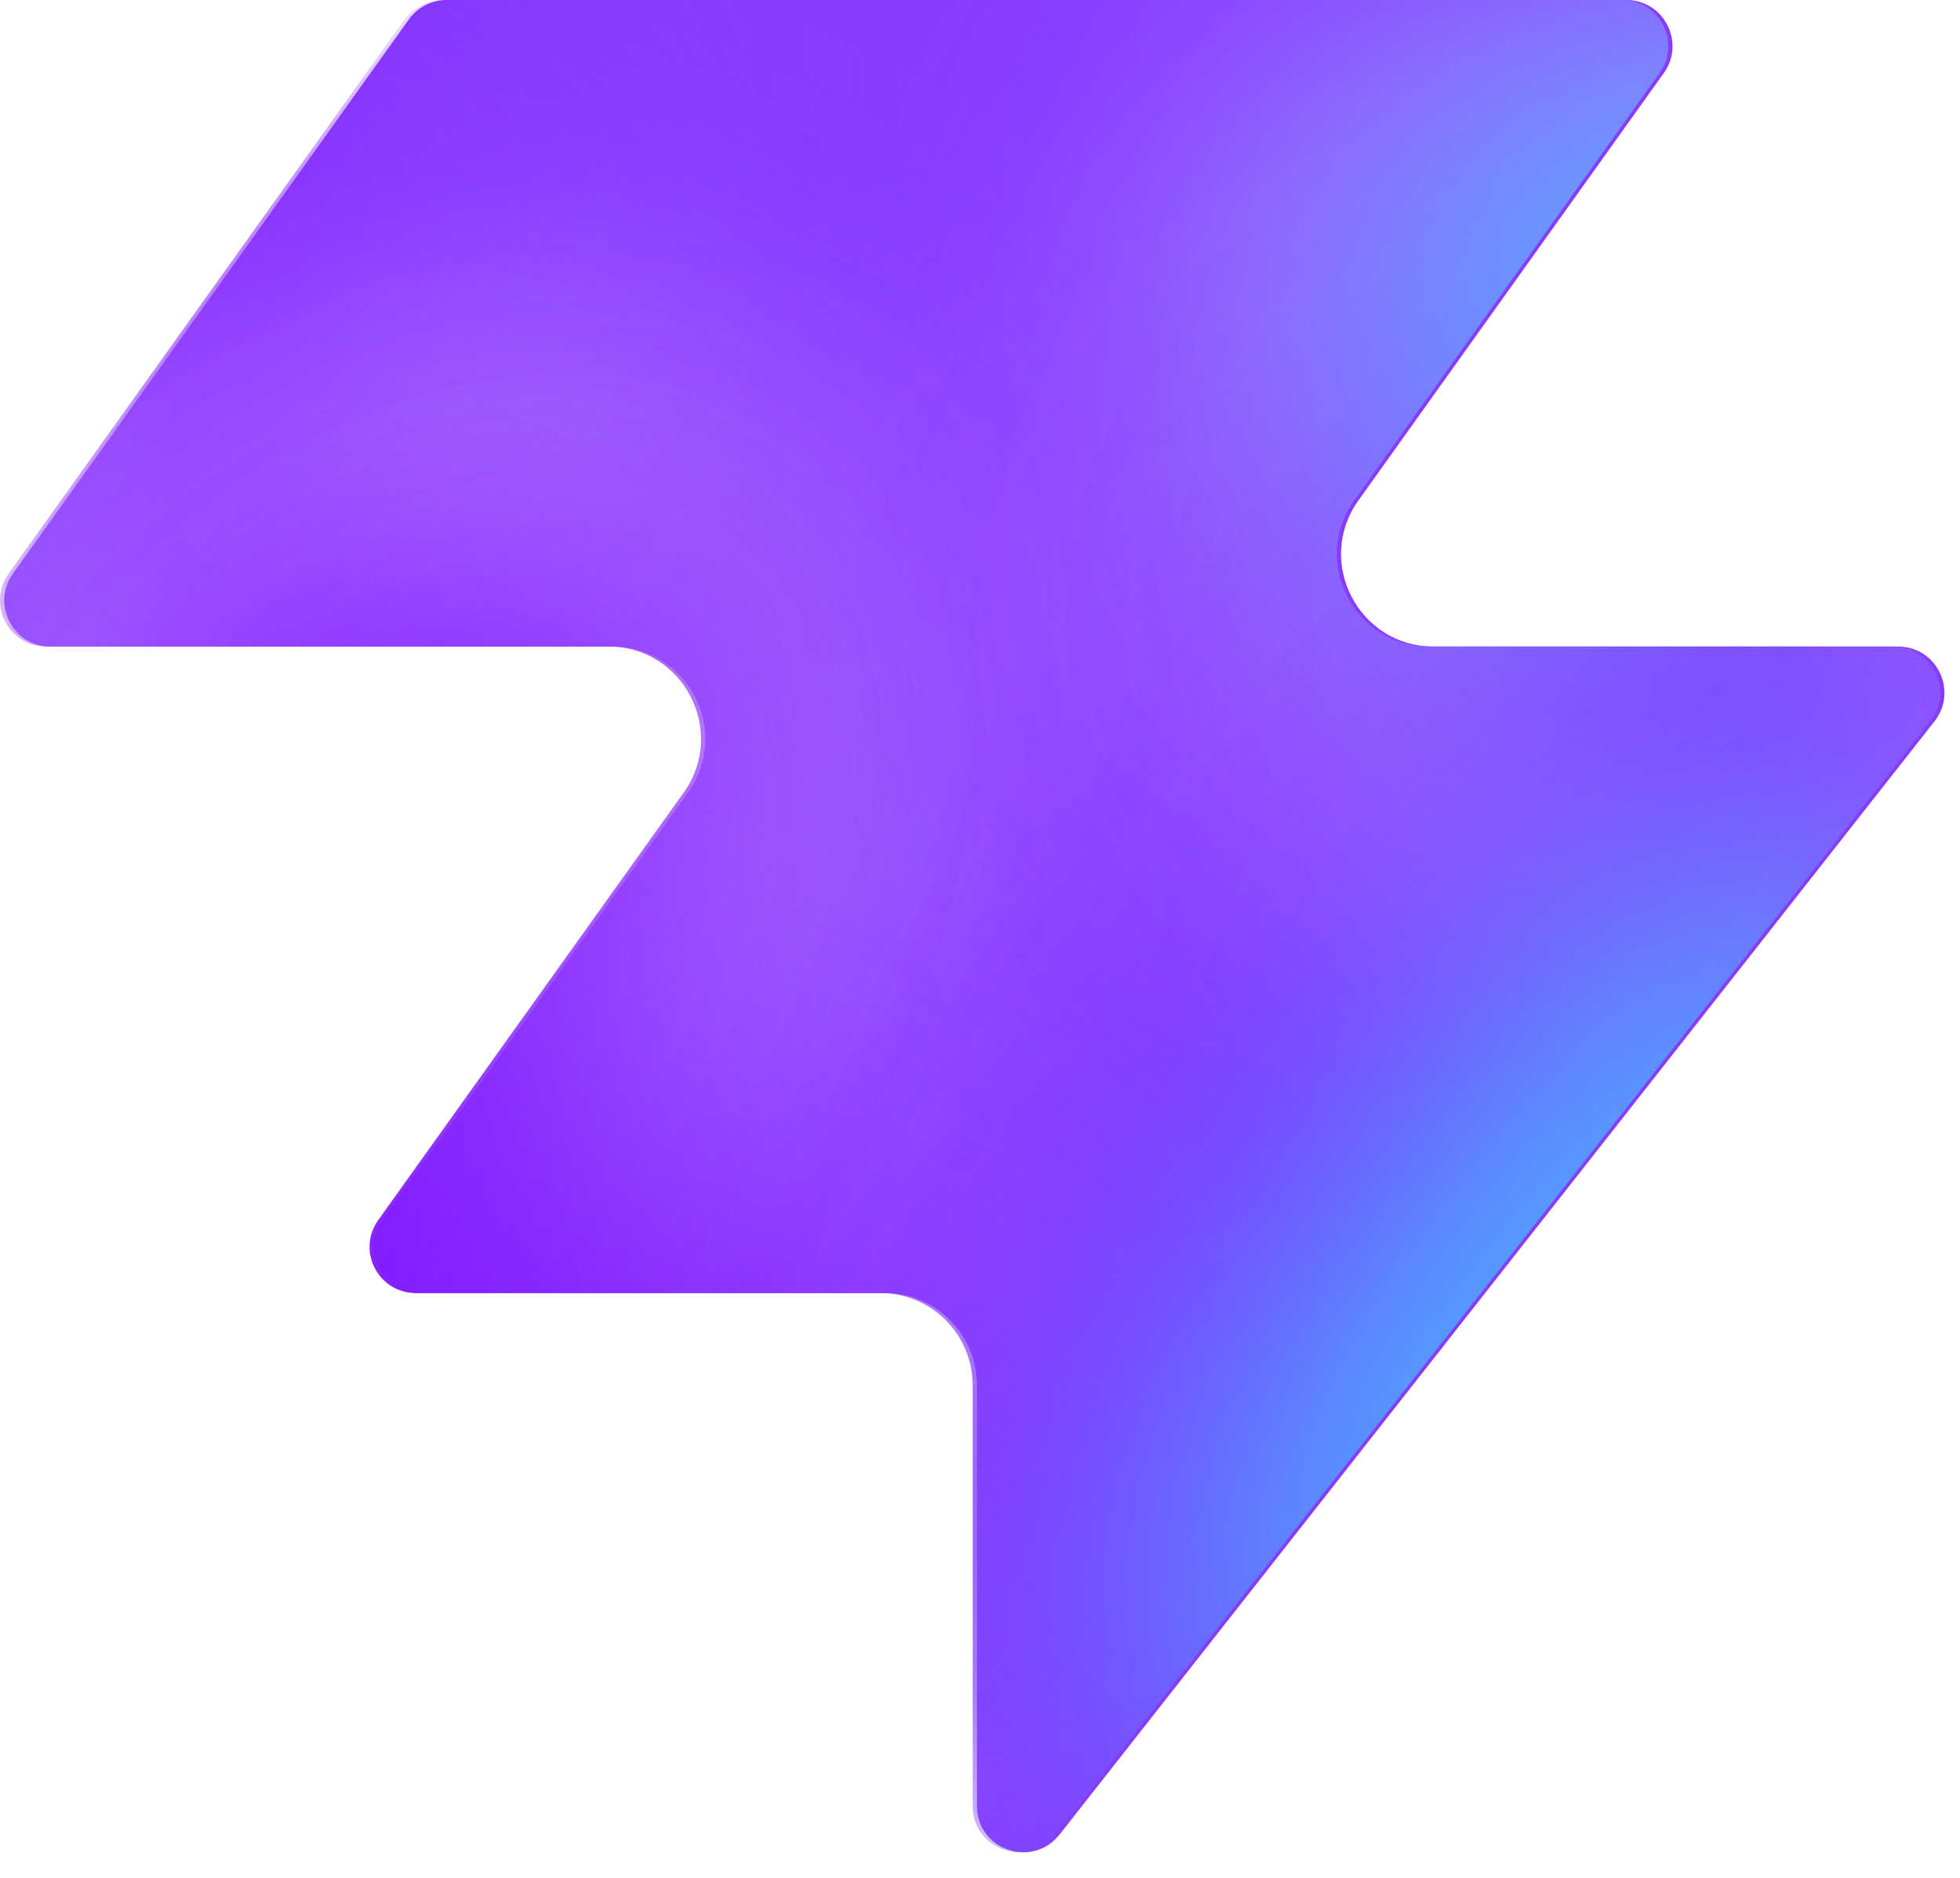
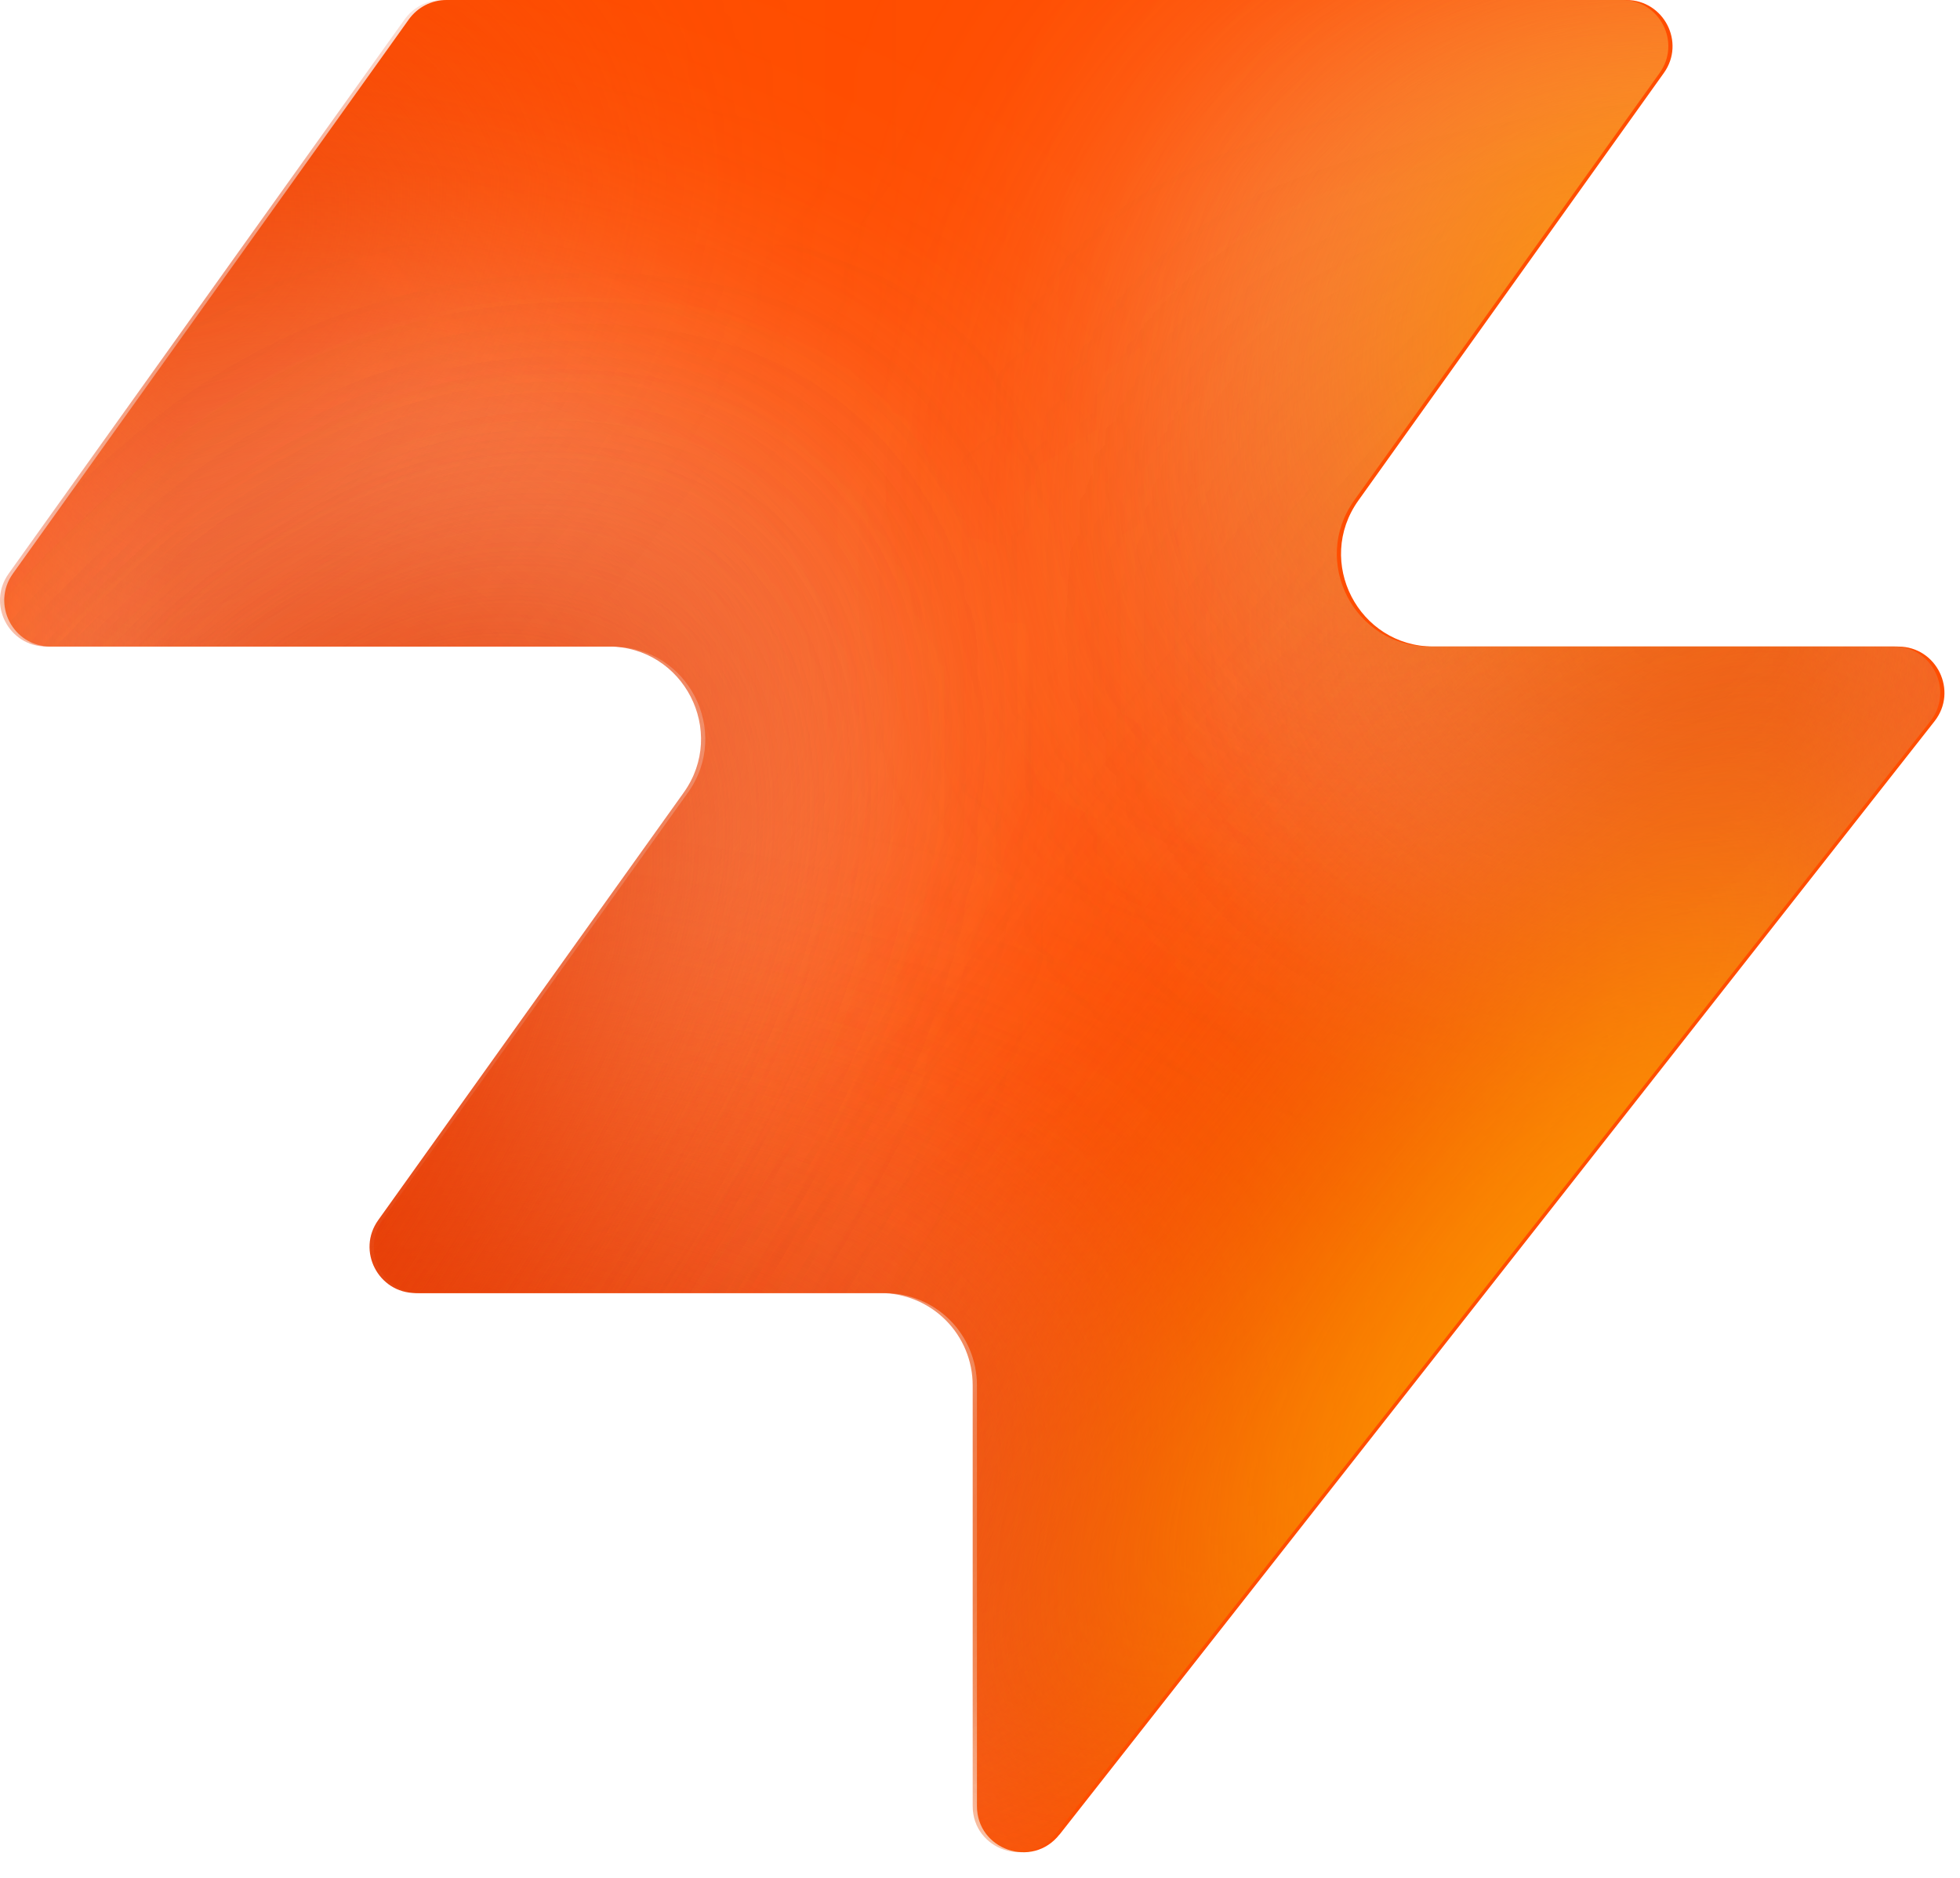
<svg xmlns="http://www.w3.org/2000/svg" width="48" height="46" fill="none" viewBox="0 0 48 46">
-   <path fill="#863bff" d="M25.946 44.938c-.664.845-2.021.375-2.021-.698V33.937a2.26 2.26 0 0 0-2.262-2.262H10.287c-.92 0-1.456-1.04-.92-1.788l7.48-10.471c1.07-1.497 0-3.578-1.842-3.578H1.237c-.92 0-1.456-1.04-.92-1.788L10.013.474c.214-.297.556-.474.92-.474h28.894c.92 0 1.456 1.04.92 1.788l-7.48 10.471c-1.07 1.498 0 3.579 1.842 3.579h11.377c.943 0 1.473 1.088.89 1.83L25.947 44.94z" style="fill:#863bff;fill:color(display-p3 .525 .23 1);fill-opacity:1" />
+   <path fill="#FF4D00" d="M25.946 44.938c-.664.845-2.021.375-2.021-.698V33.937a2.26 2.26 0 0 0-2.262-2.262H10.287c-.92 0-1.456-1.04-.92-1.788l7.48-10.471c1.07-1.497 0-3.578-1.842-3.578H1.237c-.92 0-1.456-1.04-.92-1.788L10.013.474c.214-.297.556-.474.92-.474h28.894c.92 0 1.456 1.04.92 1.788l-7.48 10.471c-1.07 1.498 0 3.579 1.842 3.579h11.377c.943 0 1.473 1.088.89 1.83L25.947 44.94z" style="fill:#FF4D00;fill:color(display-p3 1 .302 0);fill-opacity:1" />
  <mask id="a" width="48" height="46" x="0" y="0" maskUnits="userSpaceOnUse" style="mask-type:alpha">
    <path fill="#000" d="M25.842 44.938c-.664.844-2.021.375-2.021-.698V33.937a2.26 2.26 0 0 0-2.262-2.262H10.183c-.92 0-1.456-1.04-.92-1.788l7.48-10.471c1.07-1.498 0-3.579-1.842-3.579H1.133c-.92 0-1.456-1.04-.92-1.787L9.91.473c.214-.297.556-.474.92-.474h28.894c.92 0 1.456 1.04.92 1.788l-7.48 10.471c-1.07 1.498 0 3.578 1.842 3.578h11.377c.943 0 1.473 1.088.89 1.832L25.843 44.94z" style="fill:#000;fill-opacity:1" />
  </mask>
  <g mask="url(#a)">
    <g filter="url(#b)">
-       <ellipse cx="5.508" cy="14.704" fill="#ede6ff" rx="5.508" ry="14.704" style="fill:#ede6ff;fill:color(display-p3 .927 .903 1);fill-opacity:1" transform="matrix(.00324 1 1 -.00324 -4.47 31.516)" />
+       <ellipse cx="5.508" cy="14.704" fill="#FFF4E6" rx="5.508" ry="14.704" style="fill:#FFF4E6;fill:color(display-p3 1 .957 .9);fill-opacity:1" transform="matrix(.00324 1 1 -.00324 -4.47 31.516)" />
    </g>
    <g filter="url(#c)">
-       <ellipse cx="10.399" cy="29.851" fill="#ede6ff" rx="10.399" ry="29.851" style="fill:#ede6ff;fill:color(display-p3 .927 .903 1);fill-opacity:1" transform="matrix(.00324 1 1 -.00324 -39.328 7.883)" />
+       <ellipse cx="10.399" cy="29.851" fill="#FFF4E6" rx="10.399" ry="29.851" style="fill:#FFF4E6;fill:color(display-p3 1 .957 .9);fill-opacity:1" transform="matrix(.00324 1 1 -.00324 -39.328 7.883)" />
    </g>
    <g filter="url(#d)">
-       <ellipse cx="5.508" cy="30.487" fill="#7e14ff" rx="5.508" ry="30.487" style="fill:#7e14ff;fill:color(display-p3 .492 .077 1);fill-opacity:1" transform="rotate(89.814 -25.913 -14.639)scale(1 -1)" />
+       <ellipse cx="5.508" cy="30.487" fill="#E63900" rx="5.508" ry="30.487" style="fill:#E63900;fill:color(display-p3 .9 .141 0);fill-opacity:1" transform="rotate(89.814 -25.913 -14.639)scale(1 -1)" />
    </g>
    <g filter="url(#e)">
-       <ellipse cx="5.508" cy="30.599" fill="#7e14ff" rx="5.508" ry="30.599" style="fill:#7e14ff;fill:color(display-p3 .492 .077 1);fill-opacity:1" transform="rotate(89.814 -32.644 -3.334)scale(1 -1)" />
+       <ellipse cx="5.508" cy="30.599" fill="#E63900" rx="5.508" ry="30.599" style="fill:#E63900;fill:color(display-p3 .9 .141 0);fill-opacity:1" transform="rotate(89.814 -32.644 -3.334)scale(1 -1)" />
    </g>
    <g filter="url(#f)">
-       <ellipse cx="5.508" cy="30.599" fill="#7e14ff" rx="5.508" ry="30.599" style="fill:#7e14ff;fill:color(display-p3 .492 .077 1);fill-opacity:1" transform="matrix(.00324 1 1 -.00324 -34.34 30.47)" />
+       <ellipse cx="5.508" cy="30.599" fill="#E63900" rx="5.508" ry="30.599" style="fill:#E63900;fill:color(display-p3 .9 .141 0);fill-opacity:1" transform="matrix(.00324 1 1 -.00324 -34.34 30.47)" />
    </g>
    <g filter="url(#g)">
-       <ellipse cx="14.072" cy="22.078" fill="#ede6ff" rx="14.072" ry="22.078" style="fill:#ede6ff;fill:color(display-p3 .927 .903 1);fill-opacity:1" transform="rotate(93.35 24.506 48.493)scale(-1 1)" />
+       <ellipse cx="14.072" cy="22.078" fill="#FFF4E6" rx="14.072" ry="22.078" style="fill:#FFF4E6;fill:color(display-p3 1 .957 .9);fill-opacity:1" transform="rotate(93.35 24.506 48.493)scale(-1 1)" />
    </g>
    <g filter="url(#h)">
-       <ellipse cx="3.47" cy="21.501" fill="#7e14ff" rx="3.47" ry="21.501" style="fill:#7e14ff;fill:color(display-p3 .492 .077 1);fill-opacity:1" transform="rotate(89.009 28.708 47.59)scale(-1 1)" />
+       <ellipse cx="3.47" cy="21.501" fill="#E63900" rx="3.47" ry="21.501" style="fill:#E63900;fill:color(display-p3 .9 .141 0);fill-opacity:1" transform="rotate(89.009 28.708 47.59)scale(-1 1)" />
    </g>
    <g filter="url(#i)">
-       <ellipse cx="3.47" cy="21.501" fill="#7e14ff" rx="3.47" ry="21.501" style="fill:#7e14ff;fill:color(display-p3 .492 .077 1);fill-opacity:1" transform="rotate(89.009 28.708 47.59)scale(-1 1)" />
+       <ellipse cx="3.47" cy="21.501" fill="#E63900" rx="3.47" ry="21.501" style="fill:#E63900;fill:color(display-p3 .9 .141 0);fill-opacity:1" transform="rotate(89.009 28.708 47.59)scale(-1 1)" />
    </g>
    <g filter="url(#j)">
-       <ellipse cx=".387" cy="8.972" fill="#7e14ff" rx="4.407" ry="29.108" style="fill:#7e14ff;fill:color(display-p3 .492 .077 1);fill-opacity:1" transform="rotate(39.51 .387 8.972)" />
+       <ellipse cx=".387" cy="8.972" fill="#E63900" rx="4.407" ry="29.108" style="fill:#E63900;fill:color(display-p3 .9 .141 0);fill-opacity:1" transform="rotate(39.51 .387 8.972)" />
    </g>
    <g filter="url(#k)">
-       <ellipse cx="47.523" cy="-6.092" fill="#7e14ff" rx="4.407" ry="29.108" style="fill:#7e14ff;fill:color(display-p3 .492 .077 1);fill-opacity:1" transform="rotate(37.892 47.523 -6.092)" />
+       <ellipse cx="47.523" cy="-6.092" fill="#E63900" rx="4.407" ry="29.108" style="fill:#E63900;fill:color(display-p3 .9 .141 0);fill-opacity:1" transform="rotate(37.892 47.523 -6.092)" />
    </g>
    <g filter="url(#l)">
-       <ellipse cx="41.412" cy="6.333" fill="#47bfff" rx="5.971" ry="9.665" style="fill:#47bfff;fill:color(display-p3 .28 .748 1);fill-opacity:1" transform="rotate(37.892 41.412 6.333)" />
+       <ellipse cx="41.412" cy="6.333" fill="#FFA000" rx="5.971" ry="9.665" style="fill:#FFA000;fill:color(display-p3 1 .627 0);fill-opacity:1" transform="rotate(37.892 41.412 6.333)" />
    </g>
    <g filter="url(#m)">
-       <ellipse cx="-1.879" cy="38.332" fill="#7e14ff" rx="4.407" ry="29.108" style="fill:#7e14ff;fill:color(display-p3 .492 .077 1);fill-opacity:1" transform="rotate(37.892 -1.88 38.332)" />
+       <ellipse cx="-1.879" cy="38.332" fill="#E63900" rx="4.407" ry="29.108" style="fill:#E63900;fill:color(display-p3 .9 .141 0);fill-opacity:1" transform="rotate(37.892 -1.88 38.332)" />
    </g>
    <g filter="url(#n)">
-       <ellipse cx="-1.879" cy="38.332" fill="#7e14ff" rx="4.407" ry="29.108" style="fill:#7e14ff;fill:color(display-p3 .492 .077 1);fill-opacity:1" transform="rotate(37.892 -1.88 38.332)" />
+       <ellipse cx="-1.879" cy="38.332" fill="#E63900" rx="4.407" ry="29.108" style="fill:#E63900;fill:color(display-p3 .9 .141 0);fill-opacity:1" transform="rotate(37.892 -1.88 38.332)" />
    </g>
    <g filter="url(#o)">
-       <ellipse cx="35.651" cy="29.907" fill="#7e14ff" rx="4.407" ry="29.108" style="fill:#7e14ff;fill:color(display-p3 .492 .077 1);fill-opacity:1" transform="rotate(37.892 35.651 29.907)" />
+       <ellipse cx="35.651" cy="29.907" fill="#E63900" rx="4.407" ry="29.108" style="fill:#E63900;fill:color(display-p3 .9 .141 0);fill-opacity:1" transform="rotate(37.892 35.651 29.907)" />
    </g>
    <g filter="url(#p)">
-       <ellipse cx="38.418" cy="32.4" fill="#47bfff" rx="5.971" ry="15.297" style="fill:#47bfff;fill:color(display-p3 .28 .748 1);fill-opacity:1" transform="rotate(37.892 38.418 32.4)" />
+       <ellipse cx="38.418" cy="32.4" fill="#FFA000" rx="5.971" ry="15.297" style="fill:#FFA000;fill:color(display-p3 1 .627 0);fill-opacity:1" transform="rotate(37.892 38.418 32.4)" />
    </g>
  </g>
  <defs>
    <filter id="b" width="60.045" height="41.654" x="-19.77" y="16.149" color-interpolation-filters="sRGB" filterUnits="userSpaceOnUse">
      <feFlood flood-opacity="0" result="BackgroundImageFix" />
      <feBlend in="SourceGraphic" in2="BackgroundImageFix" result="shape" />
      <feGaussianBlur result="effect1_foregroundBlur_2002_17158" stdDeviation="7.659" />
    </filter>
    <filter id="c" width="90.34" height="51.437" x="-54.613" y="-7.533" color-interpolation-filters="sRGB" filterUnits="userSpaceOnUse">
      <feFlood flood-opacity="0" result="BackgroundImageFix" />
      <feBlend in="SourceGraphic" in2="BackgroundImageFix" result="shape" />
      <feGaussianBlur result="effect1_foregroundBlur_2002_17158" stdDeviation="7.659" />
    </filter>
    <filter id="d" width="79.355" height="29.4" x="-49.64" y="2.03" color-interpolation-filters="sRGB" filterUnits="userSpaceOnUse">
      <feFlood flood-opacity="0" result="BackgroundImageFix" />
      <feBlend in="SourceGraphic" in2="BackgroundImageFix" result="shape" />
      <feGaussianBlur result="effect1_foregroundBlur_2002_17158" stdDeviation="4.596" />
    </filter>
    <filter id="e" width="79.579" height="29.4" x="-45.045" y="20.029" color-interpolation-filters="sRGB" filterUnits="userSpaceOnUse">
      <feFlood flood-opacity="0" result="BackgroundImageFix" />
      <feBlend in="SourceGraphic" in2="BackgroundImageFix" result="shape" />
      <feGaussianBlur result="effect1_foregroundBlur_2002_17158" stdDeviation="4.596" />
    </filter>
    <filter id="f" width="79.579" height="29.4" x="-43.513" y="21.178" color-interpolation-filters="sRGB" filterUnits="userSpaceOnUse">
      <feFlood flood-opacity="0" result="BackgroundImageFix" />
      <feBlend in="SourceGraphic" in2="BackgroundImageFix" result="shape" />
      <feGaussianBlur result="effect1_foregroundBlur_2002_17158" stdDeviation="4.596" />
    </filter>
    <filter id="g" width="74.749" height="58.852" x="15.756" y="-17.901" color-interpolation-filters="sRGB" filterUnits="userSpaceOnUse">
      <feFlood flood-opacity="0" result="BackgroundImageFix" />
      <feBlend in="SourceGraphic" in2="BackgroundImageFix" result="shape" />
      <feGaussianBlur result="effect1_foregroundBlur_2002_17158" stdDeviation="7.659" />
    </filter>
    <filter id="h" width="61.377" height="25.362" x="23.548" y="2.284" color-interpolation-filters="sRGB" filterUnits="userSpaceOnUse">
      <feFlood flood-opacity="0" result="BackgroundImageFix" />
      <feBlend in="SourceGraphic" in2="BackgroundImageFix" result="shape" />
      <feGaussianBlur result="effect1_foregroundBlur_2002_17158" stdDeviation="4.596" />
    </filter>
    <filter id="i" width="61.377" height="25.362" x="23.548" y="2.284" color-interpolation-filters="sRGB" filterUnits="userSpaceOnUse">
      <feFlood flood-opacity="0" result="BackgroundImageFix" />
      <feBlend in="SourceGraphic" in2="BackgroundImageFix" result="shape" />
      <feGaussianBlur result="effect1_foregroundBlur_2002_17158" stdDeviation="4.596" />
    </filter>
    <filter id="j" width="56.045" height="63.649" x="-27.636" y="-22.853" color-interpolation-filters="sRGB" filterUnits="userSpaceOnUse">
      <feFlood flood-opacity="0" result="BackgroundImageFix" />
      <feBlend in="SourceGraphic" in2="BackgroundImageFix" result="shape" />
      <feGaussianBlur result="effect1_foregroundBlur_2002_17158" stdDeviation="4.596" />
    </filter>
    <filter id="k" width="54.814" height="64.646" x="20.116" y="-38.415" color-interpolation-filters="sRGB" filterUnits="userSpaceOnUse">
      <feFlood flood-opacity="0" result="BackgroundImageFix" />
      <feBlend in="SourceGraphic" in2="BackgroundImageFix" result="shape" />
      <feGaussianBlur result="effect1_foregroundBlur_2002_17158" stdDeviation="4.596" />
    </filter>
    <filter id="l" width="33.541" height="35.313" x="24.641" y="-11.323" color-interpolation-filters="sRGB" filterUnits="userSpaceOnUse">
      <feFlood flood-opacity="0" result="BackgroundImageFix" />
      <feBlend in="SourceGraphic" in2="BackgroundImageFix" result="shape" />
      <feGaussianBlur result="effect1_foregroundBlur_2002_17158" stdDeviation="4.596" />
    </filter>
    <filter id="m" width="54.814" height="64.646" x="-29.286" y="6.009" color-interpolation-filters="sRGB" filterUnits="userSpaceOnUse">
      <feFlood flood-opacity="0" result="BackgroundImageFix" />
      <feBlend in="SourceGraphic" in2="BackgroundImageFix" result="shape" />
      <feGaussianBlur result="effect1_foregroundBlur_2002_17158" stdDeviation="4.596" />
    </filter>
    <filter id="n" width="54.814" height="64.646" x="-29.286" y="6.009" color-interpolation-filters="sRGB" filterUnits="userSpaceOnUse">
      <feFlood flood-opacity="0" result="BackgroundImageFix" />
      <feBlend in="SourceGraphic" in2="BackgroundImageFix" result="shape" />
      <feGaussianBlur result="effect1_foregroundBlur_2002_17158" stdDeviation="4.596" />
    </filter>
    <filter id="o" width="54.814" height="64.646" x="8.244" y="-2.416" color-interpolation-filters="sRGB" filterUnits="userSpaceOnUse">
      <feFlood flood-opacity="0" result="BackgroundImageFix" />
      <feBlend in="SourceGraphic" in2="BackgroundImageFix" result="shape" />
      <feGaussianBlur result="effect1_foregroundBlur_2002_17158" stdDeviation="4.596" />
    </filter>
    <filter id="p" width="39.409" height="43.623" x="18.713" y="10.588" color-interpolation-filters="sRGB" filterUnits="userSpaceOnUse">
      <feFlood flood-opacity="0" result="BackgroundImageFix" />
      <feBlend in="SourceGraphic" in2="BackgroundImageFix" result="shape" />
      <feGaussianBlur result="effect1_foregroundBlur_2002_17158" stdDeviation="4.596" />
    </filter>
  </defs>
</svg>
